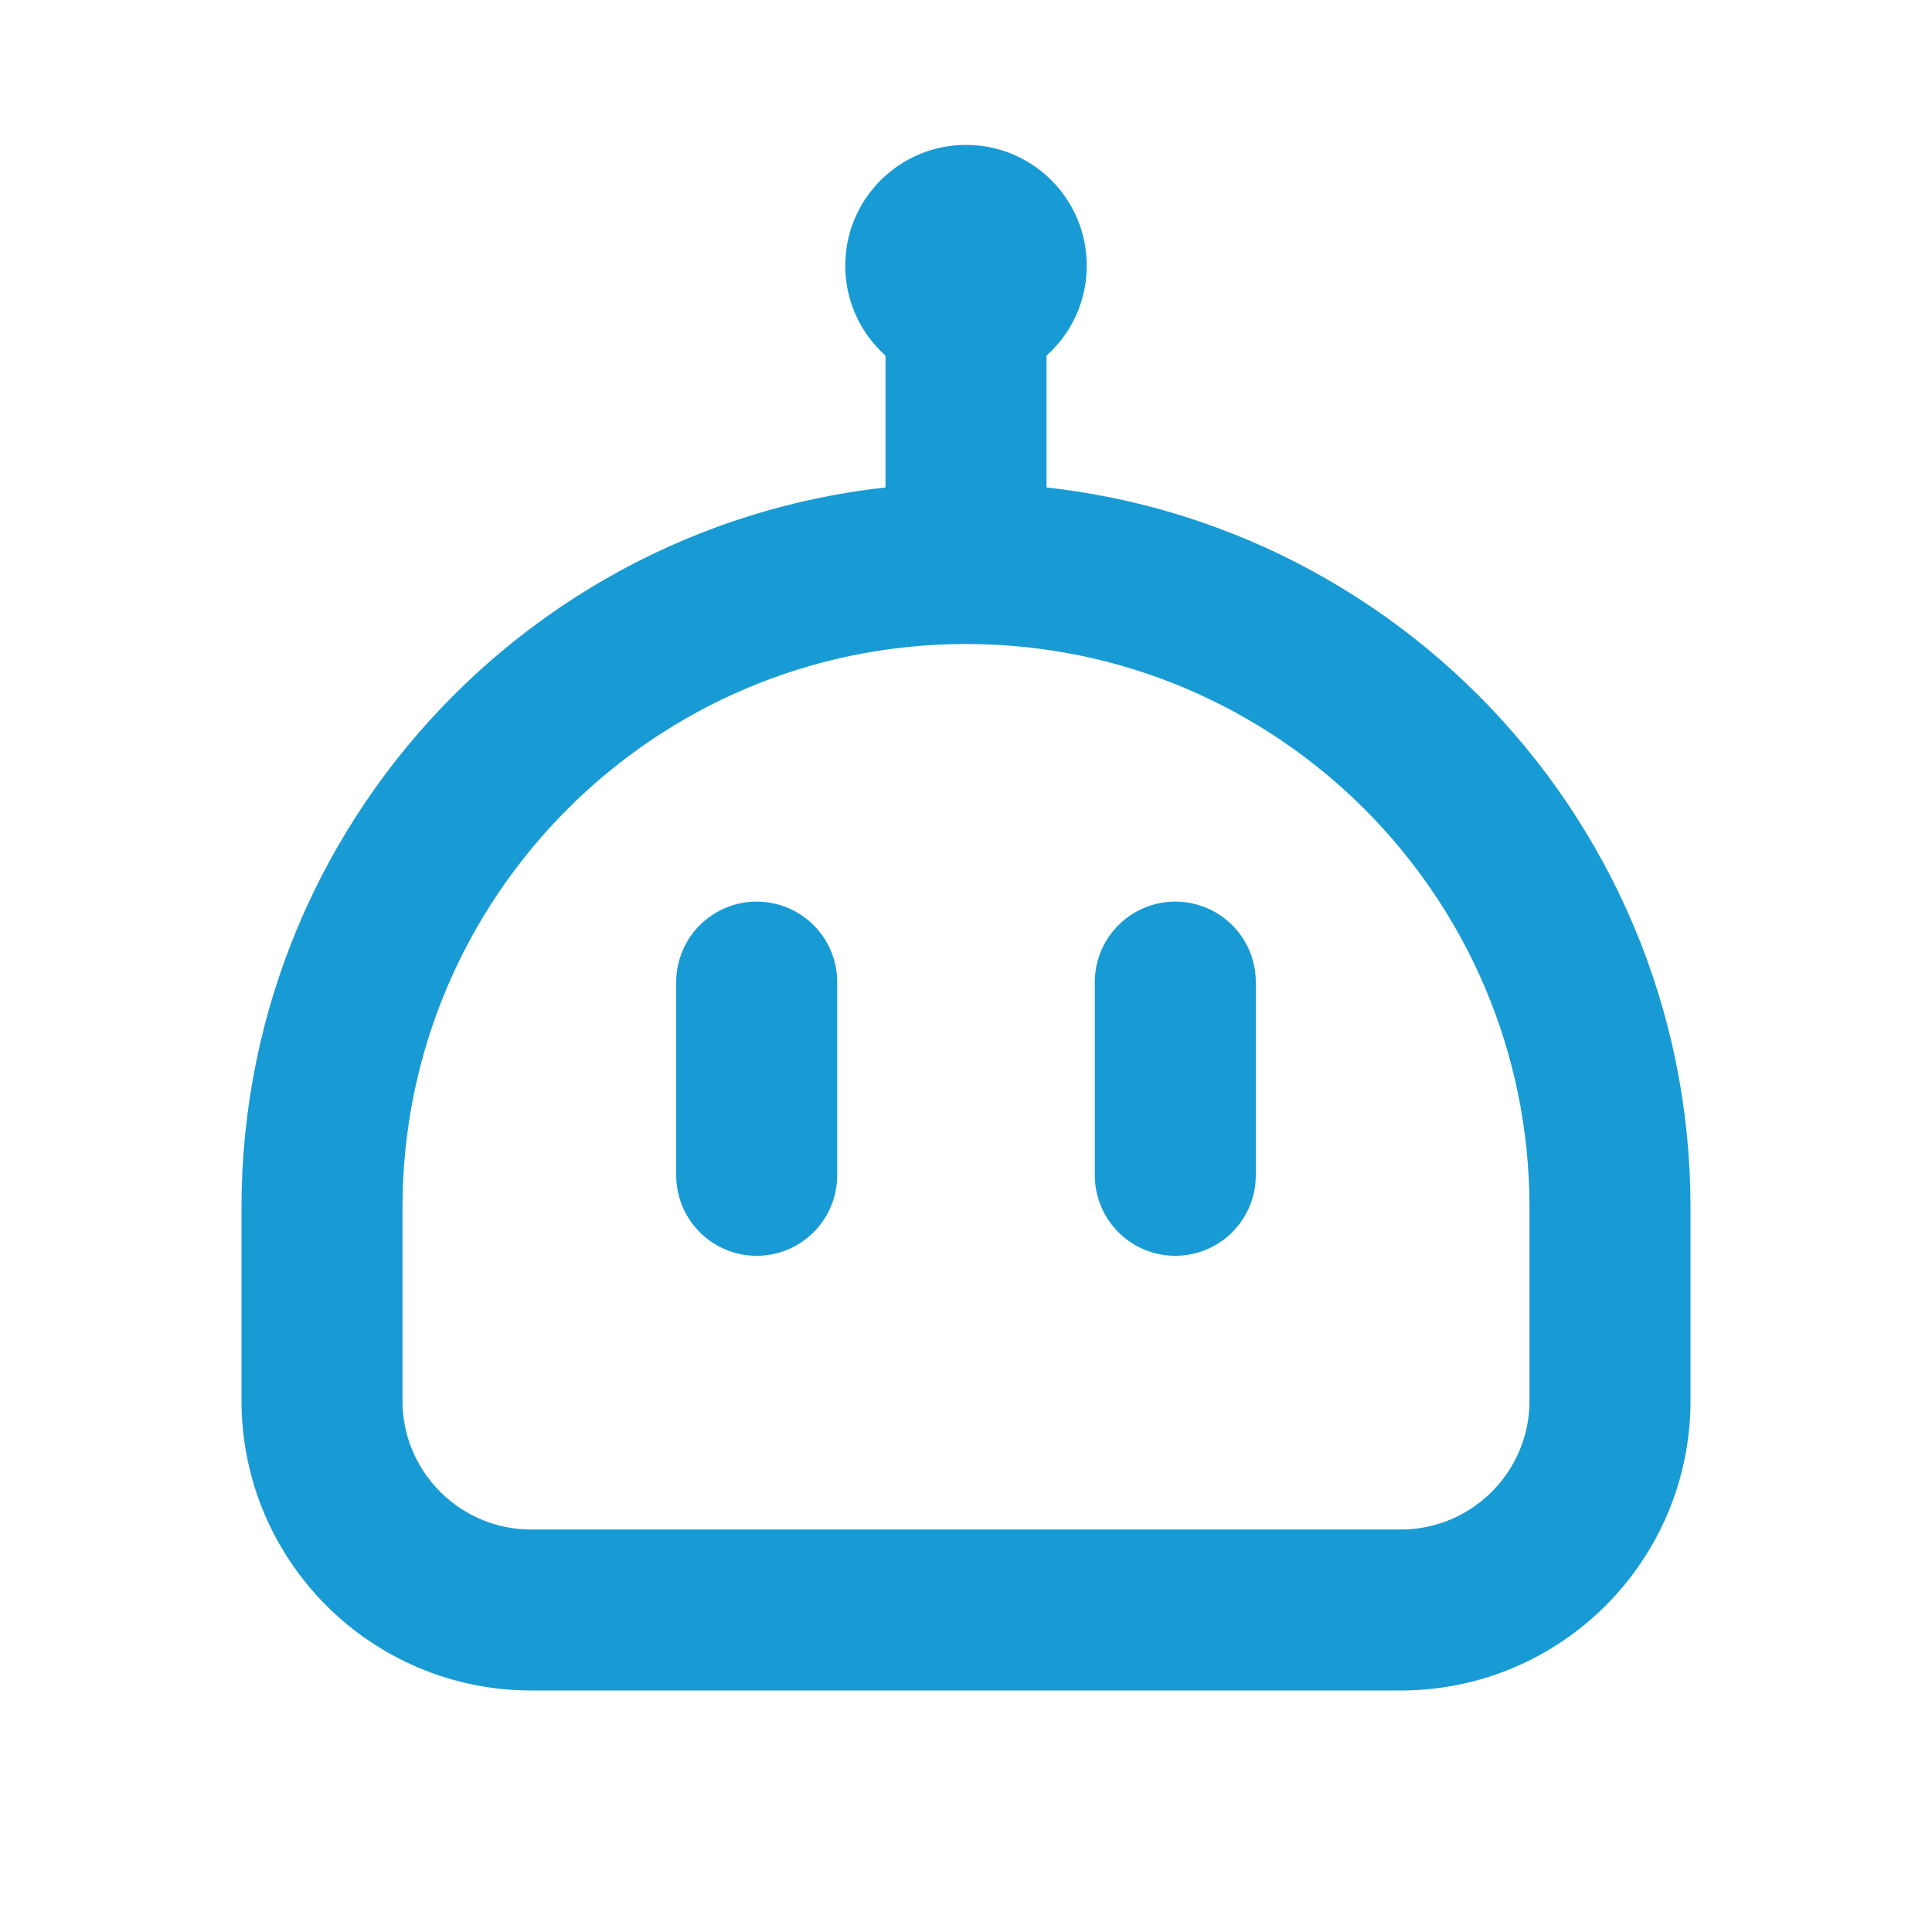
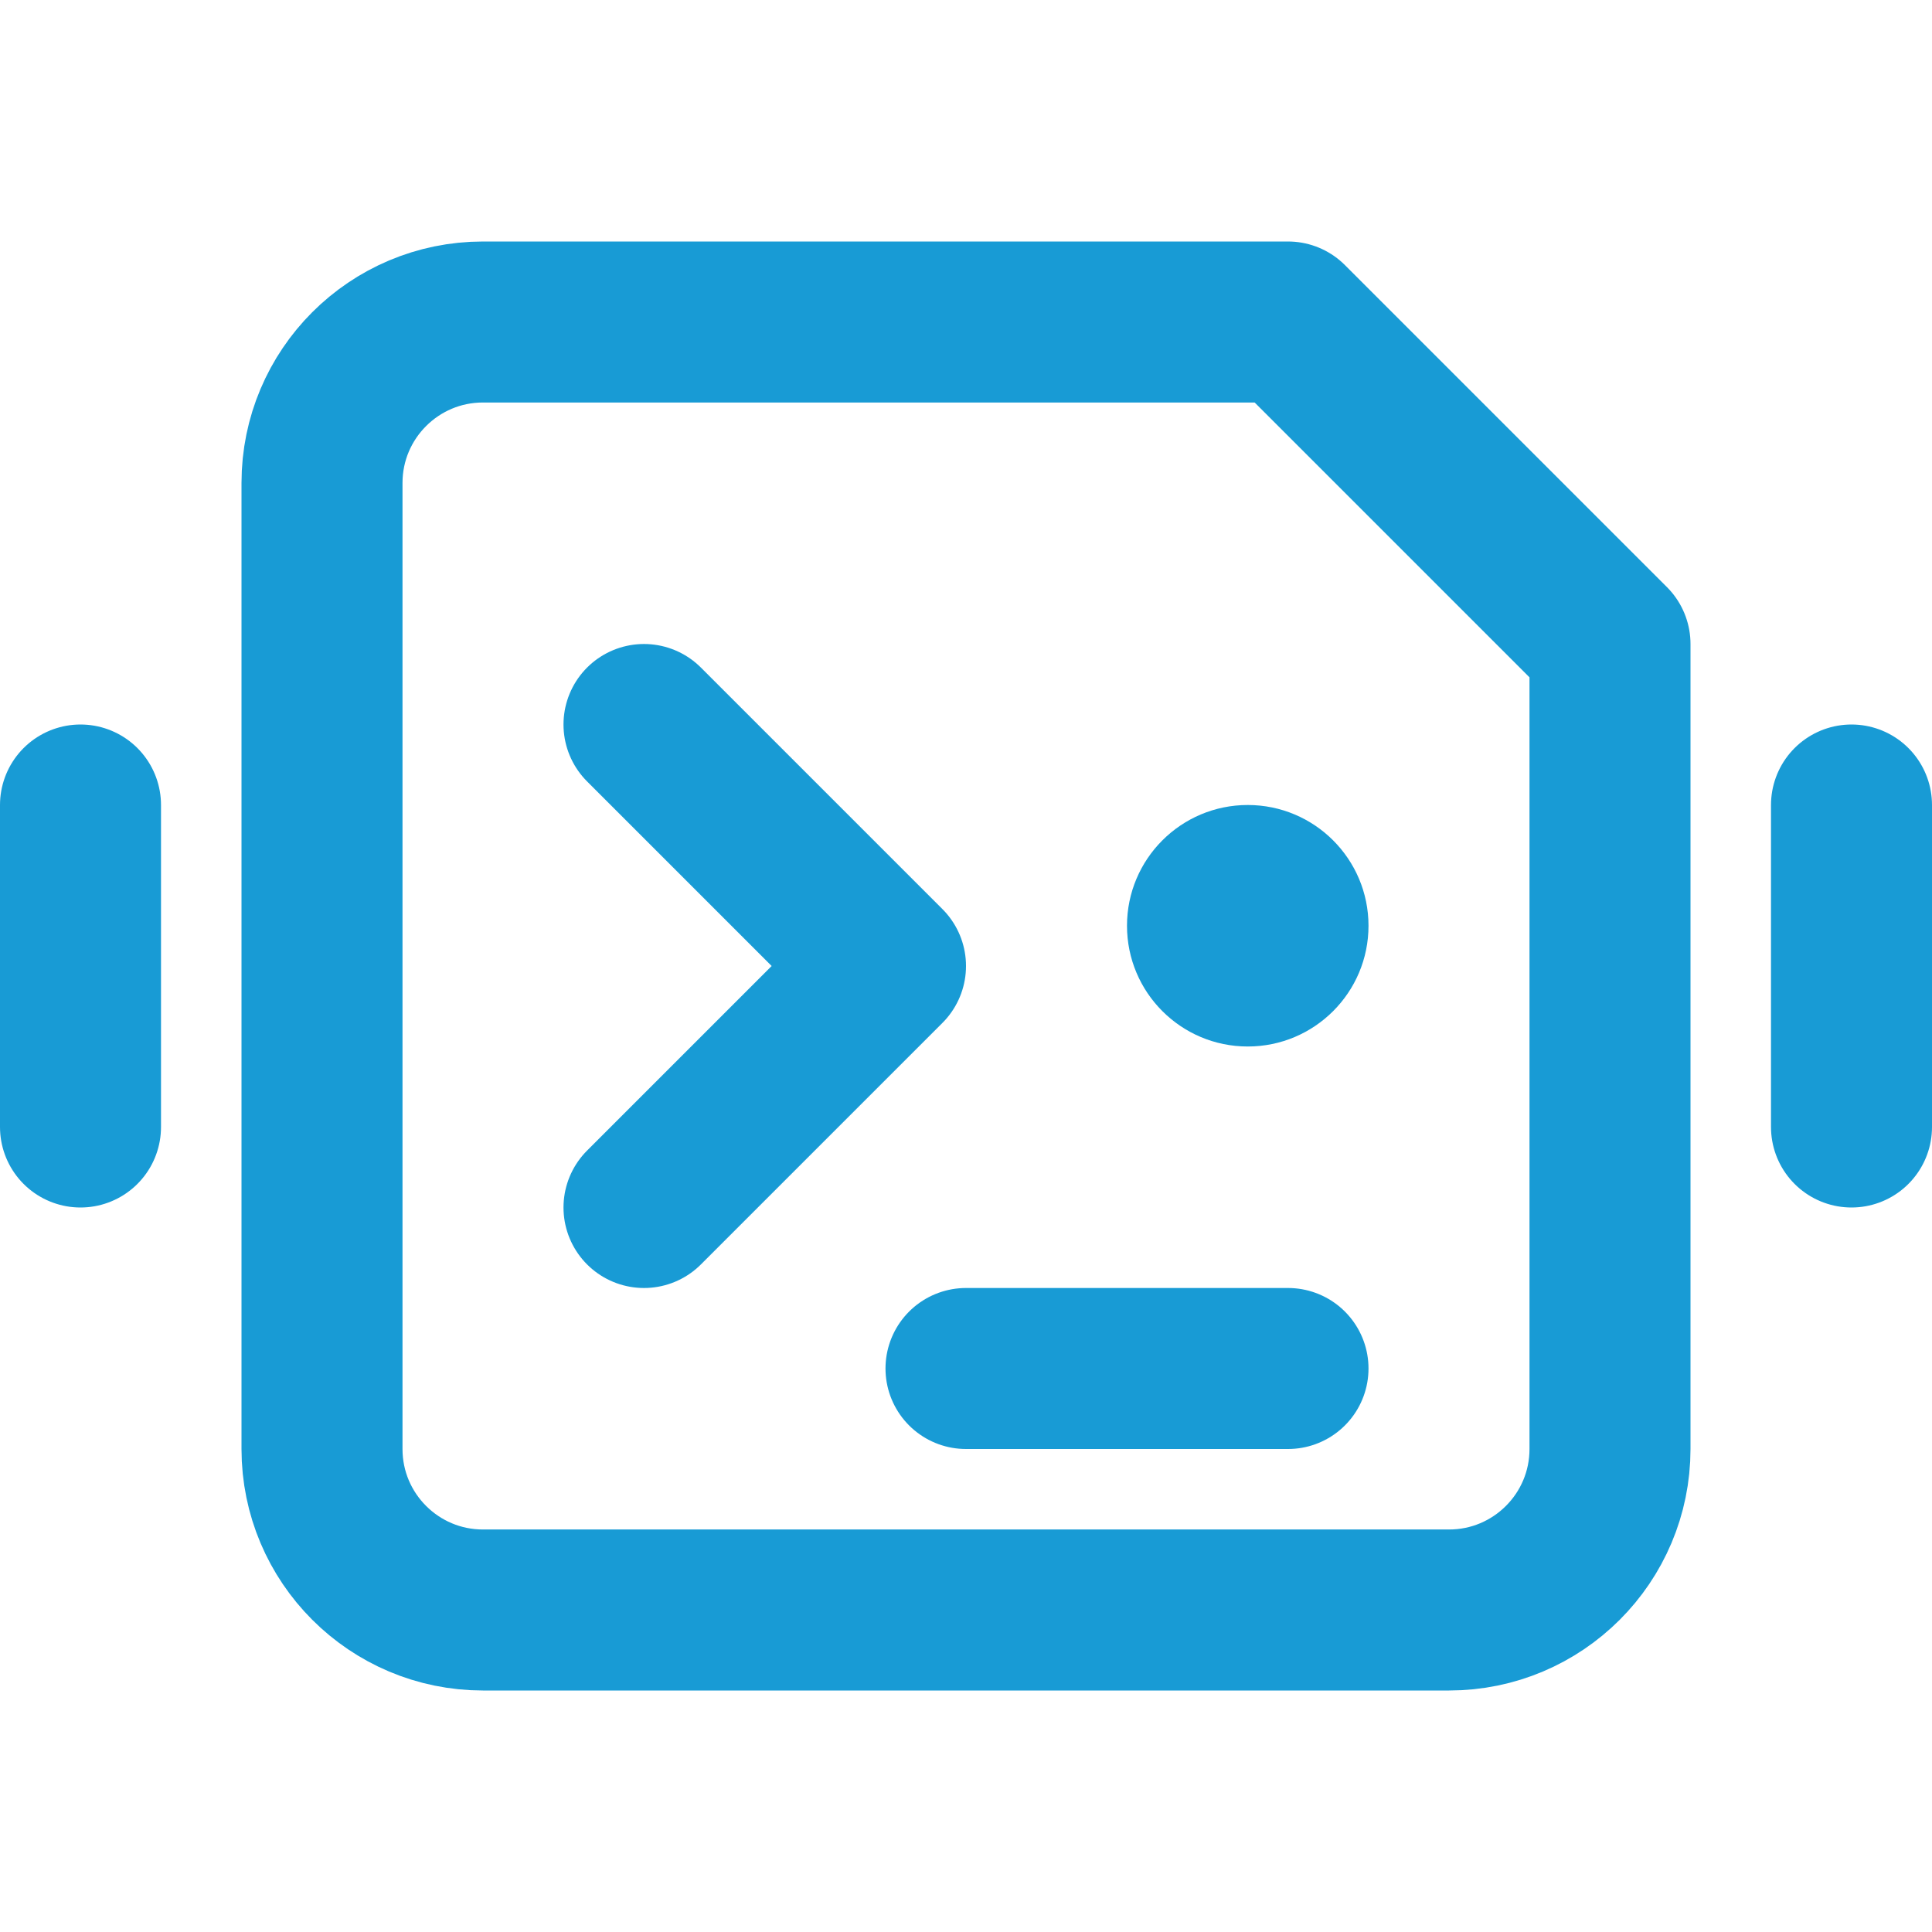
<svg xmlns="http://www.w3.org/2000/svg" viewBox="0 0 24 24" fill="none">
  <g stroke="#189BD5" stroke-width="2" stroke-linecap="round" stroke-linejoin="round">
-     <path d="M12 7a8 8 0 0 1 8 8v2.4a2.6 2.6 0 0 1-2.6 2.6H6.6A2.6 2.6 0 0 1 4 17.4V15a8 8 0 0 1 8-8ZM12 4.4V7M9.4 12.2v2.4M14.6 12.2v2.4" />
+     <path d="M6 4h10l4 4v10a2 2 0 0 1-2 2H6a2 2 0 0 1-2-2V6a2 2 0 0 1 2-2Z" />
+     <path d="M1 10v4m22-4v4M8 9l3 3-3 3m4 2h4" />
  </g>
-   <circle cx="12" cy="3.3" r="1.5" fill="#189BD5" />
+   <circle cx="15.5" cy="11.5" r="1.5" fill="#189BD5" />
</svg>
